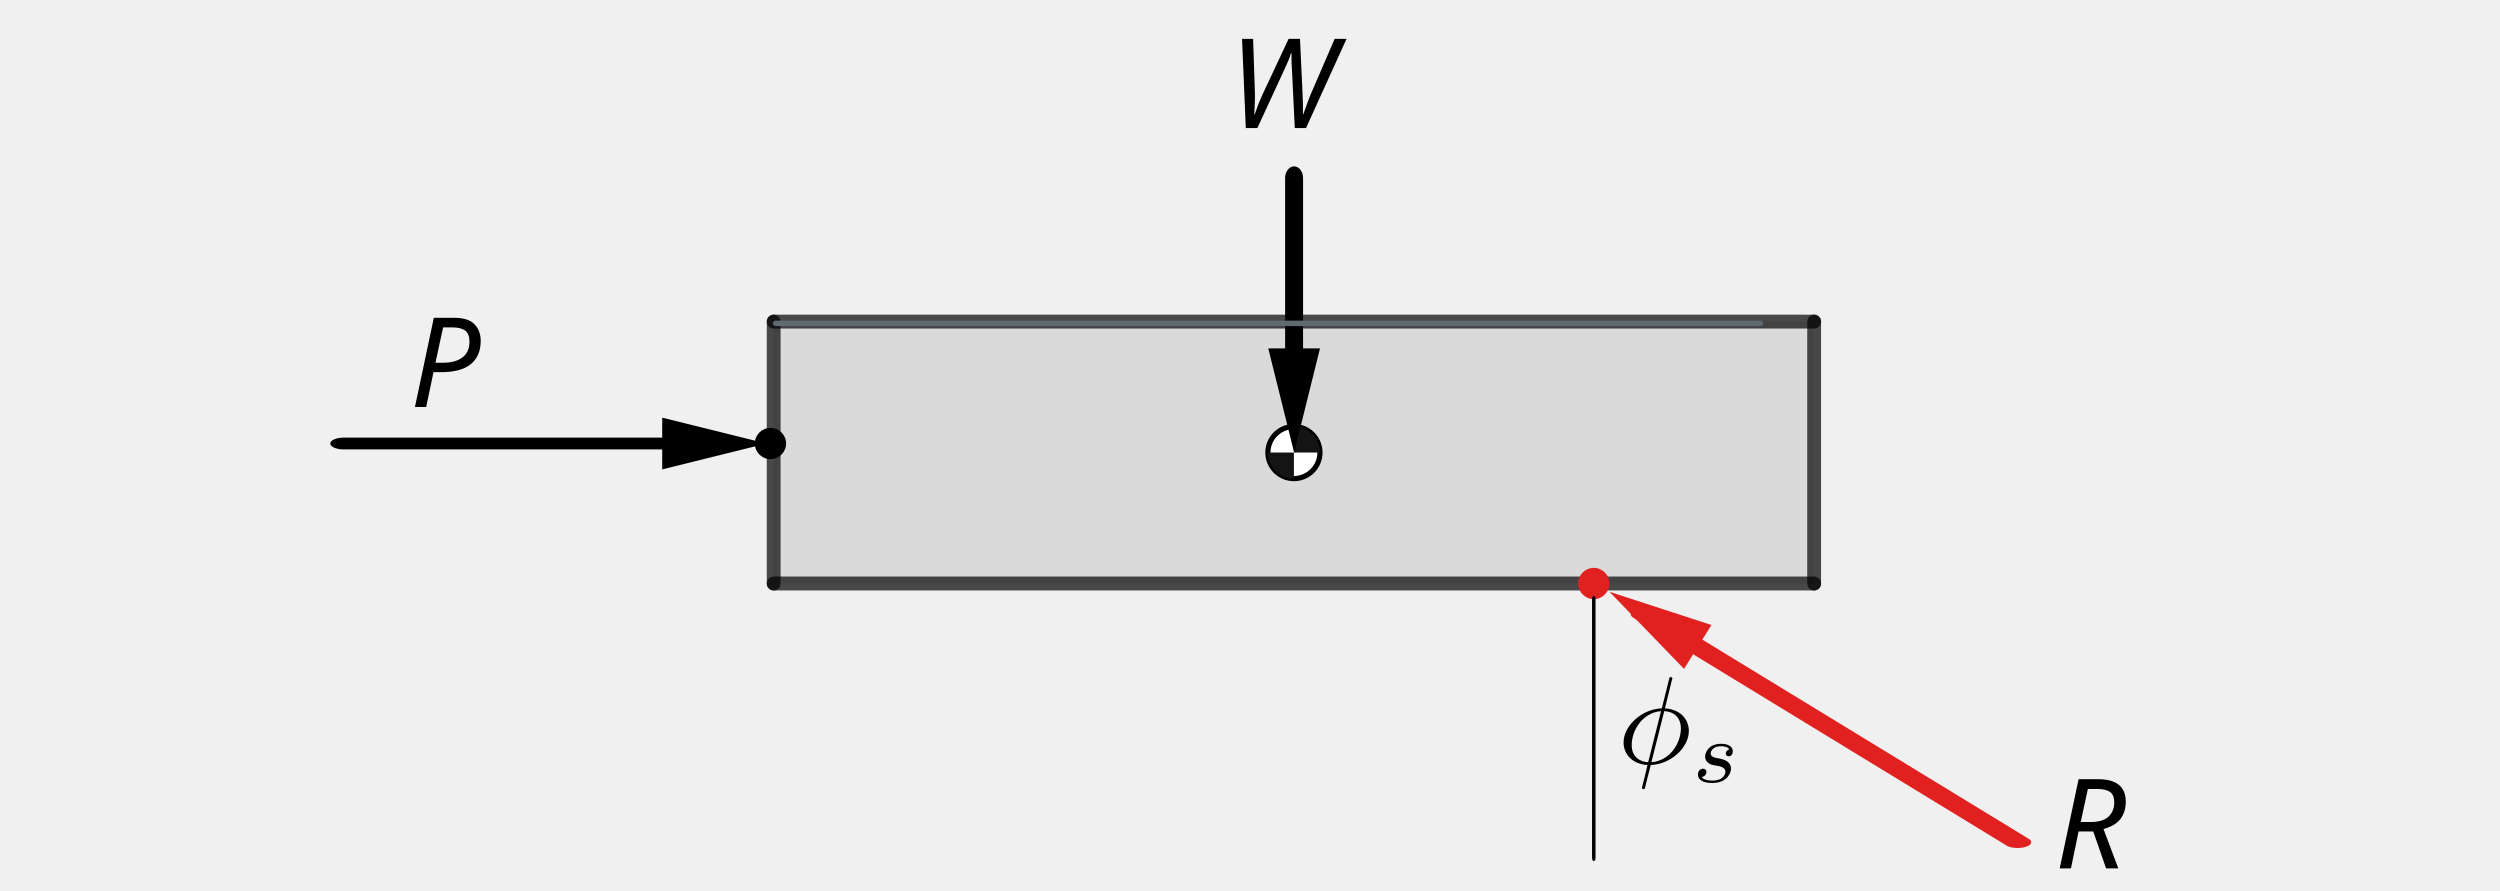
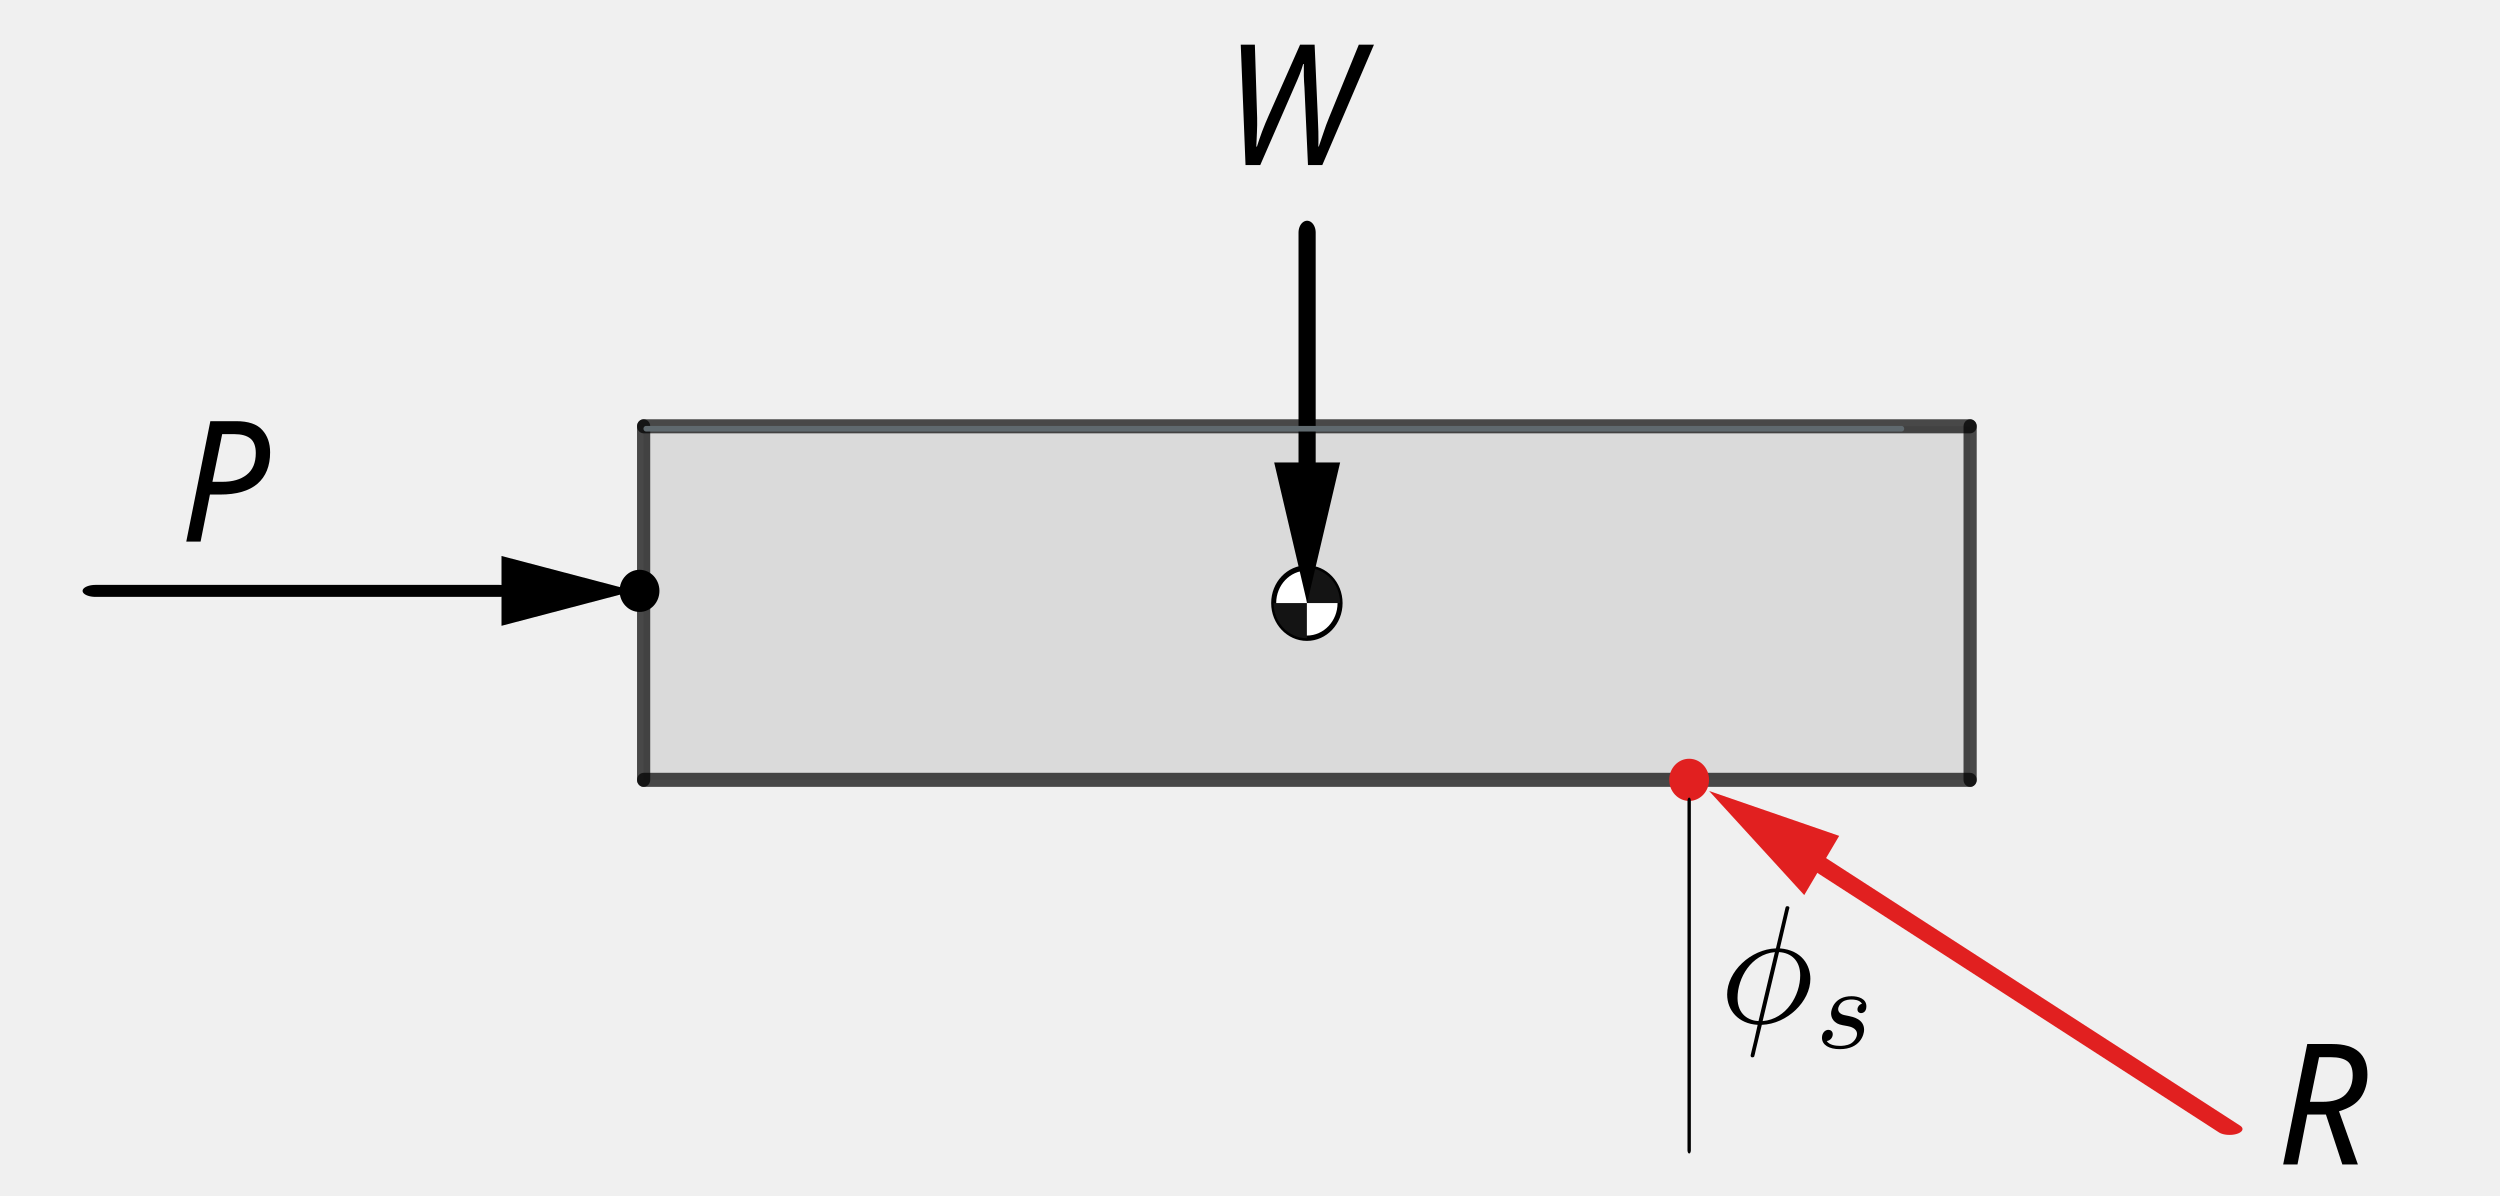
- <svg xmlns="http://www.w3.org/2000/svg" width="100%" height="100%" viewBox="0 0 320 114" version="1.1" xml:space="preserve" style="fill-rule:evenodd;clip-rule:evenodd;stroke-linecap:round;stroke-linejoin:round;stroke-miterlimit:10;">
-   <g transform="matrix(1,0,0,1,0,-736)">
-     <g transform="matrix(1,0,0,1,-269,68)">
+ <svg xmlns="http://www.w3.org/2000/svg" width="100%" height="100%" viewBox="0 0 251 120" version="1.1" xml:space="preserve" style="fill-rule:evenodd;clip-rule:evenodd;stroke-linecap:round;stroke-linejoin:round;stroke-miterlimit:10;">
+   <g transform="matrix(1,0,0,1,-6,-736)">
+     <g transform="matrix(0.78125,0,0,1.05882,-203.557,28.7059)">
      <rect id="friction-resultant-b" x="269" y="668" width="320" height="113.333" style="fill:none;" />
      <g id="friction-resultant-b1">
-         <g id="friction-resultant-b.svg" transform="matrix(1.33333,0,0,1.33333,429,724.667)">
-           <g transform="matrix(1,0,0,1,-120,-42.5)">
-             <clipPath id="_clip1">
-               <rect x="0" y="0" width="240" height="85" />
-             </clipPath>
-             <g clip-path="url(#_clip1)">
-               <g transform="matrix(1.2766,0,0,0.934066,-944.681,-615.549)">
-                 <g>
-                   <rect id="friction-resultant-b2" x="740" y="659" width="188" height="91" style="fill:none;" />
-                   <g id="friction-resultant-b3">
-                     <g transform="matrix(0.688698,0,0,0.947706,749.162,665.135)">
-                       <path d="M71.172,56.806L71.172,28.402" style="fill:none;fill-rule:nonzero;stroke:black;stroke-opacity:0.7;stroke-width:1.51px;" />
-                     </g>
-                     <g transform="matrix(0.688698,0,0,0.947706,749.162,665.135)">
-                       <path d="M71.172,28.402L184.783,28.402" style="fill:none;fill-rule:nonzero;stroke:black;stroke-opacity:0.7;stroke-width:1.51px;" />
-                     </g>
-                     <g transform="matrix(0.688698,0,0,0.947706,749.162,665.135)">
-                       <path d="M184.783,28.402L184.783,56.806" style="fill:none;fill-rule:nonzero;stroke:black;stroke-opacity:0.7;stroke-width:1.51px;" />
-                     </g>
-                     <g transform="matrix(0.688698,0,0,0.947706,749.162,665.135)">
-                       <path d="M184.783,56.806L71.172,56.806" style="fill:none;fill-rule:nonzero;stroke:black;stroke-opacity:0.7;stroke-width:1.51px;" />
-                     </g>
-                     <g transform="matrix(0.688698,0,0,0.947706,749.162,665.135)">
-                       <rect x="71.172" y="28.402" width="113.611" height="28.403" style="fill-opacity:0.09;" />
-                     </g>
-                     <g transform="matrix(0.783333,0,0,1.07059,770.822,700.828)">
-                       <text x="0px" y="0px" style="font-family:'CMUSerif-Italic', 'CMU Serif';font-weight:500;font-style:italic;font-size:12px;">P</text>
-                     </g>
-                     <g transform="matrix(0.783333,0,0,1.07059,832.396,672.161)">
-                       <text x="0px" y="0px" style="font-family:'CMUSerif-Italic', 'CMU Serif';font-weight:500;font-style:italic;font-size:12px;">W</text>
-                     </g>
-                     <g transform="matrix(0.783333,0,0,1.07059,894.508,748.251)">
-                       <text x="0px" y="0px" style="font-family:'CMUSerif-Italic', 'CMU Serif';font-weight:500;font-style:italic;font-size:12px;">R</text>
-                     </g>
-                     <g transform="matrix(1.06899,0,0,1.461,365.233,-128.059)">
-                       <circle cx="462.694" cy="579.759" r="1.099" style="fill:rgb(225,32,32);" />
-                     </g>
-                     <g transform="matrix(0.783333,0,0,1,183.833,0)">
-                       <g>
-                         <g transform="matrix(1.6311e-15,-0.941249,2.0528,-2.73727e-15,739.545,903.089)">
-                           <path d="M167.366,79.962L192.238,62.507" style="fill:none;fill-rule:nonzero;stroke:rgb(225,32,32);stroke-width:1.27px;" />
-                         </g>
-                         <g transform="matrix(0.92471,-1.5843,1.49,0.996775,608.989,955.946)">
-                           <path d="M184.783,56.806L186.206,62.497L183.36,62.497L184.783,56.806Z" style="fill:rgb(225,32,32);" />
-                         </g>
-                       </g>
-                     </g>
-                     <g transform="matrix(0.688698,1.77769e-14,6.65036e-15,1.75981,732.59,610.593)">
-                       <path d="M184.783,77.605L184.783,62.497" style="fill:none;fill-rule:nonzero;stroke:black;stroke-width:0.38px;stroke-miterlimit:1.5;" />
-                     </g>
-                     <g transform="matrix(1.06899,0,1.74584e-16,1.461,303.321,-142.446)">
-                       <circle cx="462.694" cy="579.759" r="1.099" />
-                     </g>
-                     <g transform="matrix(-9.86287e-16,0.941249,-1.57641,1.89466e-15,888.187,530.656)">
-                       <path d="M184.783,77.605L184.783,62.497" style="fill:none;fill-rule:nonzero;stroke:black;stroke-width:1.29px;" />
-                     </g>
-                     <g transform="matrix(-2.78586e-17,1.86818,-1.37629,-3.45533e-16,875.809,359.375)">
-                       <path d="M184.783,56.806L186.206,62.497L183.36,62.497L184.783,56.806Z" />
-                     </g>
-                     <g transform="matrix(1.02144,0,-1.57064e-32,1.39602,777.848,334.559)">
-                       <circle cx="58.204" cy="265.722" r="1.917" style="fill:white;stroke:black;stroke-width:0.38px;stroke-miterlimit:1.5;" />
-                     </g>
-                     <g transform="matrix(0.812692,0,-1.24965e-32,1.11071,796.468,416.466)">
-                       <path d="M47.833,260.233C47.833,261.564 48.912,262.643 50.243,262.643L50.243,260.233L47.833,260.233Z" style="fill:rgb(20,20,20);" />
-                     </g>
-                     <g transform="matrix(-0.812692,-1.36023e-16,9.95261e-17,-1.11071,878.132,994.555)">
-                       <path d="M47.833,260.233C47.833,261.564 48.912,262.643 50.243,262.643L50.243,260.233L47.833,260.233Z" style="fill:rgb(20,20,20);" />
-                     </g>
-                     <g transform="matrix(-0.688698,5.48701e-15,4.08846e-15,-1.22515,964.573,772.379)">
-                       <path d="M184.783,77.605L184.783,62.497" style="fill:none;fill-rule:nonzero;stroke:black;stroke-width:1.96px;" />
-                     </g>
-                     <g transform="matrix(-1.36692,7.63183e-17,1.68547e-16,-1.88099,1089.9,812.362)">
-                       <path d="M184.783,56.806L186.206,62.497L183.36,62.497L184.783,56.806Z" />
-                     </g>
-                     <g transform="matrix(0.783333,0,0,1.07059,714.987,-43.704)">
-                       <path d="M106.389,687.415L200.922,687.415" style="fill:none;stroke:rgb(95,105,110);stroke-width:0.53px;stroke-miterlimit:1.5;" />
-                     </g>
-                     <g transform="matrix(0.783333,0,0,1.07059,864.882,725.652)">
-                       <g id="surface1">
-                         <g transform="matrix(1,0,0,1,-4.14181,11.0405)">
-                           <g id="glyph0-1">
-                             <path d="M5.219,-8.016C5.219,-8.031 5.266,-8.156 5.266,-8.172C5.266,-8.188 5.266,-8.297 5.109,-8.297C5,-8.297 4.984,-8.266 4.938,-8.063L4.25,-5.297C2.344,-5.234 0.578,-3.641 0.578,-2.016C0.578,-0.891 1.422,0.063 2.875,0.141C2.781,0.516 2.703,0.891 2.609,1.266C2.469,1.828 2.344,2.281 2.344,2.313C2.344,2.438 2.422,2.453 2.484,2.453C2.547,2.453 2.563,2.438 2.609,2.406C2.625,2.375 2.703,2.094 2.734,1.922L3.188,0.141C5.109,0.078 6.844,-1.531 6.844,-3.125C6.844,-4.078 6.219,-5.172 4.547,-5.297L5.219,-8.016ZM2.938,-0.125C2.219,-0.156 1.359,-0.578 1.359,-1.766C1.359,-3.203 2.391,-4.875 4.172,-5.031L2.938,-0.125ZM4.484,-5.031C5.391,-4.984 6.078,-4.438 6.078,-3.375C6.078,-1.969 5.047,-0.266 3.25,-0.125L4.484,-5.031Z" style="fill-rule:nonzero;" />
-                           </g>
-                         </g>
-                         <g transform="matrix(1,0,0,1,2.98139,12.8333)">
-                           <g id="glyph1-1">
-                             <path d="M3.609,-3.156C3.391,-3.094 3.266,-2.922 3.266,-2.75C3.266,-2.563 3.422,-2.484 3.531,-2.484C3.625,-2.484 3.938,-2.531 3.938,-2.969C3.938,-3.516 3.328,-3.688 2.828,-3.688C1.516,-3.688 1.281,-2.734 1.281,-2.469C1.281,-2.156 1.453,-1.953 1.578,-1.859C1.797,-1.688 1.938,-1.656 2.516,-1.563C2.703,-1.531 3.234,-1.422 3.234,-1C3.234,-0.859 3.141,-0.547 2.781,-0.328C2.469,-0.156 2.047,-0.156 1.953,-0.156C1.609,-0.156 1.141,-0.219 0.953,-0.5C1.219,-0.531 1.406,-0.75 1.406,-0.984C1.406,-1.188 1.25,-1.297 1.078,-1.297C0.844,-1.297 0.594,-1.094 0.594,-0.734C0.594,-0.219 1.125,0.078 1.938,0.078C3.484,0.078 3.766,-0.969 3.766,-1.297C3.766,-2.063 2.922,-2.219 2.609,-2.281C2.531,-2.297 2.328,-2.328 2.281,-2.344C1.969,-2.406 1.813,-2.578 1.813,-2.766C1.813,-2.953 1.969,-3.188 2.156,-3.297C2.375,-3.438 2.672,-3.453 2.813,-3.453C2.984,-3.453 3.422,-3.438 3.609,-3.156Z" style="fill-rule:nonzero;" />
-                           </g>
-                         </g>
-                       </g>
-                     </g>
+         <g transform="matrix(2.17872,0,0,1.24542,-1388.06,-153.47)">
+           <g id="friction-resultant-b2">
+             <g transform="matrix(0.688698,0,0,0.947706,749.162,665.135)">
+               <path d="M71.172,56.806L71.172,28.402" style="fill:none;fill-rule:nonzero;stroke:black;stroke-opacity:0.7;stroke-width:1.13px;" />
+             </g>
+             <g transform="matrix(0.688698,0,0,0.947706,749.162,665.135)">
+               <path d="M71.172,28.402L184.783,28.402" style="fill:none;fill-rule:nonzero;stroke:black;stroke-opacity:0.7;stroke-width:1.13px;" />
+             </g>
+             <g transform="matrix(0.688698,0,0,0.947706,749.162,665.135)">
+               <path d="M184.783,28.402L184.783,56.806" style="fill:none;fill-rule:nonzero;stroke:black;stroke-opacity:0.7;stroke-width:1.13px;" />
+             </g>
+             <g transform="matrix(0.688698,0,0,0.947706,749.162,665.135)">
+               <path d="M184.783,56.806L71.172,56.806" style="fill:none;fill-rule:nonzero;stroke:black;stroke-opacity:0.7;stroke-width:1.13px;" />
+             </g>
+             <g transform="matrix(0.688698,0,0,0.947706,749.162,665.135)">
+               <rect x="71.172" y="28.402" width="113.611" height="28.403" style="fill-opacity:0.09;" />
+             </g>
+             <g transform="matrix(0.783333,0,0,1.07059,770.822,700.828)">
+               <text x="0px" y="0px" style="font-family:'CMUSerif-Italic', 'CMU Serif';font-weight:500;font-style:italic;font-size:12px;">P</text>
+             </g>
+             <g transform="matrix(0.783333,0,0,1.07059,832.396,672.161)">
+               <text x="0px" y="0px" style="font-family:'CMUSerif-Italic', 'CMU Serif';font-weight:500;font-style:italic;font-size:12px;">W</text>
+             </g>
+             <g transform="matrix(0.783333,0,0,1.07059,894.508,748.251)">
+               <text x="0px" y="0px" style="font-family:'CMUSerif-Italic', 'CMU Serif';font-weight:500;font-style:italic;font-size:12px;">R</text>
+             </g>
+             <g transform="matrix(1.06899,0,0,1.461,365.233,-128.059)">
+               <circle cx="462.694" cy="579.759" r="1.099" style="fill:rgb(225,32,32);" />
+             </g>
+             <g transform="matrix(0.783333,0,0,1,183.833,0)">
+               <g>
+                 <g transform="matrix(1.6311e-15,-0.941249,2.0528,-2.73727e-15,739.545,903.089)">
+                   <path d="M167.366,79.962L192.238,62.507" style="fill:none;fill-rule:nonzero;stroke:rgb(225,32,32);stroke-width:0.95px;" />
+                 </g>
+                 <g transform="matrix(0.92471,-1.5843,1.49,0.996775,608.989,955.946)">
+                   <path d="M184.783,56.806L186.206,62.497L183.36,62.497L184.783,56.806Z" style="fill:rgb(225,32,32);" />
+                 </g>
+               </g>
+             </g>
+             <g transform="matrix(0.688698,1.77769e-14,6.65036e-15,1.75981,732.59,610.593)">
+               <path d="M184.783,77.605L184.783,62.497" style="fill:none;fill-rule:nonzero;stroke:black;stroke-width:0.29px;stroke-miterlimit:1.5;" />
+             </g>
+             <g transform="matrix(1.06899,0,1.74584e-16,1.461,303.321,-142.446)">
+               <circle cx="462.694" cy="579.759" r="1.099" />
+             </g>
+             <g transform="matrix(-9.86287e-16,0.941249,-1.57641,1.89466e-15,888.187,530.656)">
+               <path d="M184.783,77.605L184.783,62.497" style="fill:none;fill-rule:nonzero;stroke:black;stroke-width:0.97px;" />
+             </g>
+             <g transform="matrix(-2.78586e-17,1.86818,-1.37629,-3.45533e-16,875.809,359.375)">
+               <path d="M184.783,56.806L186.206,62.497L183.36,62.497L184.783,56.806Z" />
+             </g>
+             <g transform="matrix(1.02144,0,-1.57064e-32,1.39602,777.848,334.559)">
+               <circle cx="58.204" cy="265.722" r="1.917" style="fill:white;stroke:black;stroke-width:0.29px;stroke-miterlimit:1.5;" />
+             </g>
+             <g transform="matrix(0.812692,0,-1.24965e-32,1.11071,796.468,416.466)">
+               <path d="M47.833,260.233C47.833,261.564 48.912,262.643 50.243,262.643L50.243,260.233L47.833,260.233Z" style="fill:rgb(20,20,20);" />
+             </g>
+             <g transform="matrix(-0.812692,-1.36023e-16,9.95261e-17,-1.11071,878.132,994.555)">
+               <path d="M47.833,260.233C47.833,261.564 48.912,262.643 50.243,262.643L50.243,260.233L47.833,260.233Z" style="fill:rgb(20,20,20);" />
+             </g>
+             <g transform="matrix(-0.688698,5.48701e-15,4.08846e-15,-1.22515,964.573,772.379)">
+               <path d="M184.783,77.605L184.783,62.497" style="fill:none;fill-rule:nonzero;stroke:black;stroke-width:1.47px;" />
+             </g>
+             <g transform="matrix(-1.36692,7.63183e-17,1.68547e-16,-1.88099,1089.9,812.362)">
+               <path d="M184.783,56.806L186.206,62.497L183.36,62.497L184.783,56.806Z" />
+             </g>
+             <g transform="matrix(0.783333,0,0,1.07059,714.987,-43.704)">
+               <path d="M106.389,687.415L200.922,687.415" style="fill:none;stroke:rgb(95,105,110);stroke-width:0.4px;stroke-miterlimit:1.5;" />
+             </g>
+             <g transform="matrix(0.783333,0,0,1.07059,864.882,725.652)">
+               <g id="surface1">
+                 <g transform="matrix(1,0,0,1,-4.14181,11.0405)">
+                   <g id="glyph0-1">
+                     <path d="M5.219,-8.016C5.219,-8.031 5.266,-8.156 5.266,-8.172C5.266,-8.188 5.266,-8.297 5.109,-8.297C5,-8.297 4.984,-8.266 4.938,-8.063L4.25,-5.297C2.344,-5.234 0.578,-3.641 0.578,-2.016C0.578,-0.891 1.422,0.063 2.875,0.141C2.781,0.516 2.703,0.891 2.609,1.266C2.469,1.828 2.344,2.281 2.344,2.313C2.344,2.438 2.422,2.453 2.484,2.453C2.547,2.453 2.563,2.438 2.609,2.406C2.625,2.375 2.703,2.094 2.734,1.922L3.188,0.141C5.109,0.078 6.844,-1.531 6.844,-3.125C6.844,-4.078 6.219,-5.172 4.547,-5.297L5.219,-8.016ZM2.938,-0.125C2.219,-0.156 1.359,-0.578 1.359,-1.766C1.359,-3.203 2.391,-4.875 4.172,-5.031L2.938,-0.125ZM4.484,-5.031C5.391,-4.984 6.078,-4.438 6.078,-3.375C6.078,-1.969 5.047,-0.266 3.25,-0.125L4.484,-5.031Z" style="fill-rule:nonzero;" />
+                   </g>
+                 </g>
+                 <g transform="matrix(1,0,0,1,2.98139,12.8333)">
+                   <g id="glyph1-1">
+                     <path d="M3.609,-3.156C3.391,-3.094 3.266,-2.922 3.266,-2.75C3.266,-2.563 3.422,-2.484 3.531,-2.484C3.625,-2.484 3.938,-2.531 3.938,-2.969C3.938,-3.516 3.328,-3.688 2.828,-3.688C1.516,-3.688 1.281,-2.734 1.281,-2.469C1.281,-2.156 1.453,-1.953 1.578,-1.859C1.797,-1.688 1.938,-1.656 2.516,-1.563C2.703,-1.531 3.234,-1.422 3.234,-1C3.234,-0.859 3.141,-0.547 2.781,-0.328C2.469,-0.156 2.047,-0.156 1.953,-0.156C1.609,-0.156 1.141,-0.219 0.953,-0.5C1.219,-0.531 1.406,-0.75 1.406,-0.984C1.406,-1.188 1.25,-1.297 1.078,-1.297C0.844,-1.297 0.594,-1.094 0.594,-0.734C0.594,-0.219 1.125,0.078 1.938,0.078C3.484,0.078 3.766,-0.969 3.766,-1.297C3.766,-2.063 2.922,-2.219 2.609,-2.281C2.531,-2.297 2.328,-2.328 2.281,-2.344C1.969,-2.406 1.813,-2.578 1.813,-2.766C1.813,-2.953 1.969,-3.188 2.156,-3.297C2.375,-3.438 2.672,-3.453 2.813,-3.453C2.984,-3.453 3.422,-3.438 3.609,-3.156Z" style="fill-rule:nonzero;" />
                  </g>
                </g>
              </g>
            </g>
          </g>
        </g>
      </g>
    </g>
  </g>
</svg>
